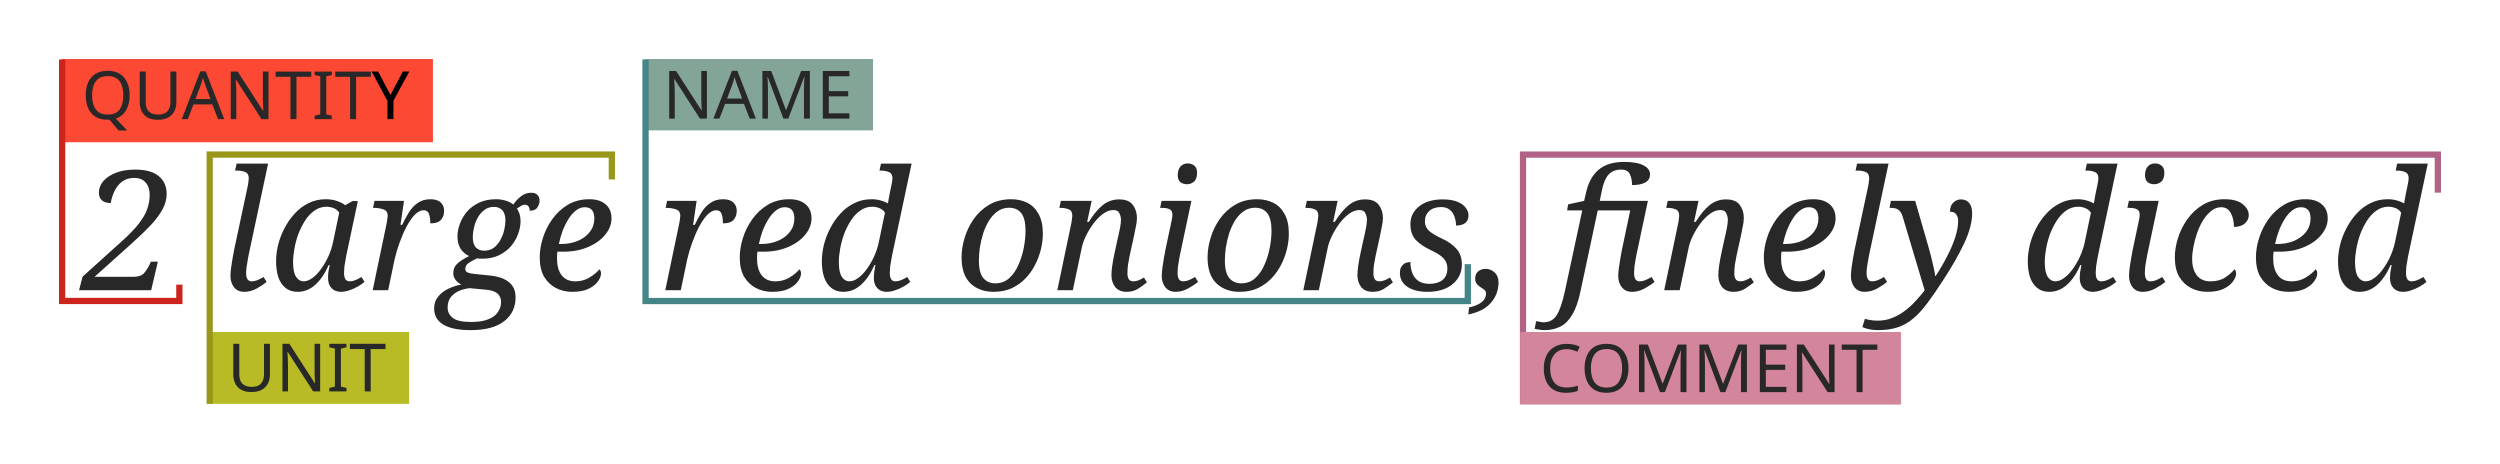
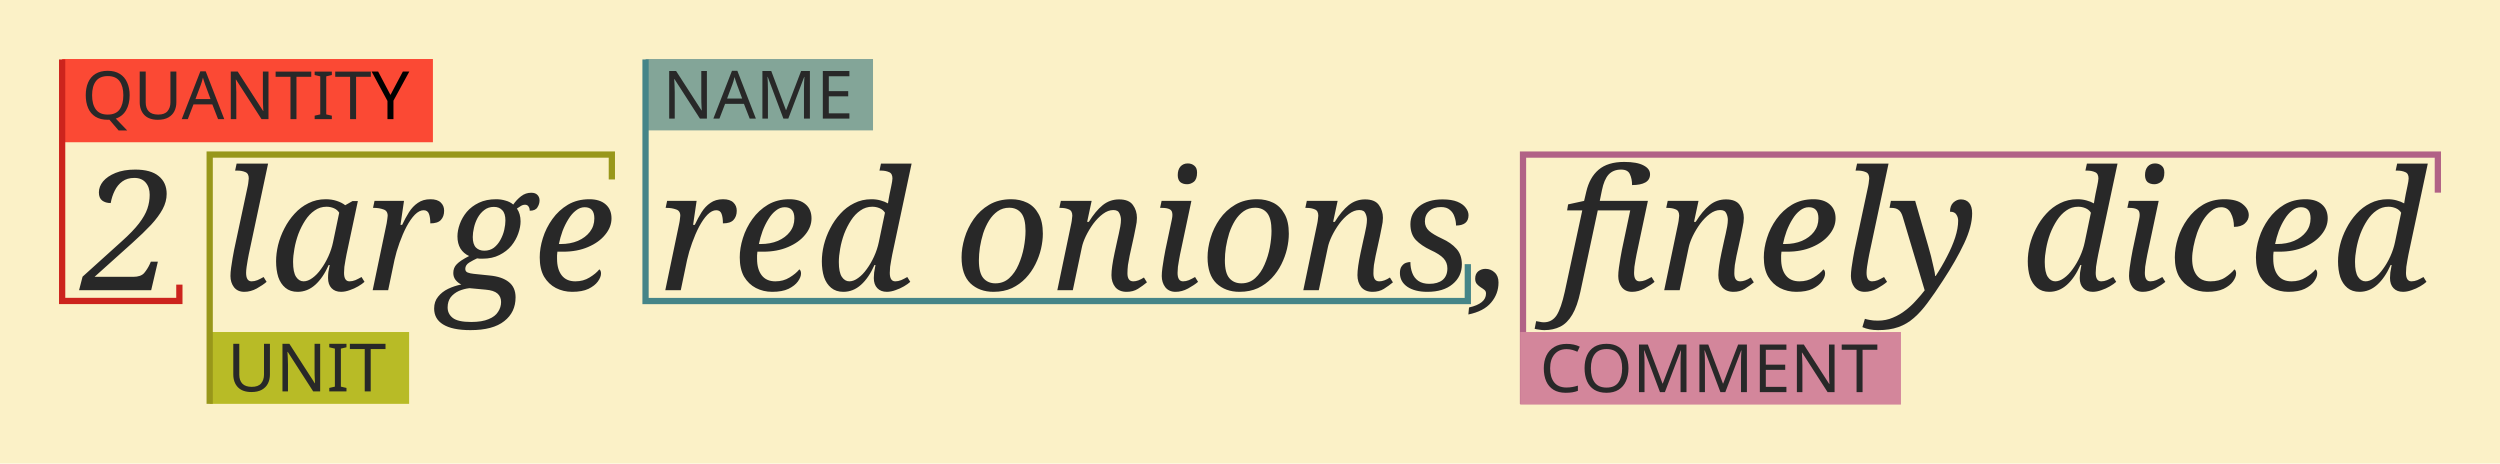
<svg xmlns="http://www.w3.org/2000/svg" width="800.595" height="148.459" viewBox="0 0 211.824 39.28">
+   <path fill="#fbf1c7" d="M-.001 0h211.825v39.28H-.001z" />
  <g aria-label="2 large red onions, finely diced" style="line-height:1.25;-inkscape-font-specification:'Noto Serif Italic'" font-style="italic" font-size="14.111" font-family="Noto Serif" letter-spacing="0" word-spacing="0" stroke-width=".529" fill="#282828">
-     <path d="M6.699 24.586l.296-1.143 3.316-2.992q.96-.86 1.468-1.524.508-.663.706-1.242.197-.578.197-1.185 0-.635-.339-1.03-.338-.395-.96-.395-.606 0-1.015.296-.41.296-.65.79-.24.48-.338 1.044-.437 0-.72-.211-.282-.212-.282-.692 0-.494.353-.931.367-.437 1.058-.72.692-.282 1.665-.282 1.327 0 1.99.55.677.55.677 1.51 0 .65-.338 1.284-.339.635-.988 1.341-.65.691-1.609 1.552l-3.175 2.85h3.274q.65 0 .931-.324.283-.339.466-.734l.099-.225h.593l-.565 2.413zM20.697 24.727q-.564 0-.875-.395-.296-.396-.296-.946 0-.296.056-.705.057-.41.127-.819.071-.423.127-.691l1.158-5.419q.042-.198.056-.381.028-.198.028-.254 0-.423-.296-.536-.282-.127-.692-.127h-.169l.127-.593h2.667l-1.637 7.69q-.028.156-.085.452-.056.297-.098.607-.043.31-.043.508 0 .72.466.72.24 0 .494-.1.254-.112.522-.267l.254.409q-.31.268-.833.564-.522.283-1.058.283zM25.213 24.727q-.621 0-1.03-.339-.41-.339-.607-.917-.184-.593-.184-1.327 0-.663.17-1.383.183-.733.536-1.41.353-.692.86-1.242.509-.565 1.172-.89.663-.338 1.467-.338.508 0 .932.141.437.141.72.367l.62-.353h.452l-.96 4.516-.084.451q-.057.297-.1.607-.027.31-.027.508 0 .72.465.72.24 0 .494-.1.254-.112.522-.267l.254.409q-.197.183-.536.381t-.72.325q-.38.14-.733.14-.508 0-.805-.31-.296-.31-.296-.86 0-.283.028-.509.043-.24.113-.592h-.085q-.48 1.086-1.143 1.679t-1.495.593zm.508-.89q.367 0 .748-.282.395-.282.733-.762.353-.48.621-1.072.268-.593.395-1.2l.522-2.497q-.155-.254-.451-.381-.296-.127-.621-.127-.564 0-1.016.324-.452.31-.79.833-.339.522-.579 1.143-.226.62-.338 1.256-.113.62-.113 1.129 0 .875.254 1.256.254.38.635.38zM32.762 18.913q.042-.198.057-.381.028-.198.028-.254 0-.423-.367-.536-.353-.127-.762-.127h-.113l.127-.593h2.498l-.297 2.032h.141q.269-.579.579-1.072.31-.494.748-.79.437-.311 1.072-.311.593 0 .875.282.282.268.282.692 0 .493-.282.79-.268.282-.889.282 0-.508-.113-.804-.113-.31-.451-.31-.367 0-.748.38-.367.381-.706 1.016-.324.621-.592 1.369-.268.734-.424 1.44l-.536 2.568h-1.312zM39.86 27.972q-1.538 0-2.314-.48-.762-.465-.762-1.354 0-.593.338-1.002.325-.41.847-.663.536-.254 1.115-.367-.268-.127-.48-.381-.197-.254-.197-.593 0-.451.296-.748.296-.31 1.044-.691-.466-.212-.734-.635-.254-.424-.254-1.03 0-.494.198-1.045.197-.55.593-1.03.409-.48 1.03-.776.62-.296 1.453-.296.423 0 .79.113.381.099.664.338.282-.409.663-.705.38-.296.86-.296.353 0 .523.183.183.183.183.466 0 .31-.183.592-.17.283-.65.283 0-.212-.098-.353-.099-.155-.297-.155-.197 0-.366.112-.17.1-.325.212.31.438.31 1.087 0 .48-.197 1.03-.184.536-.579 1.03-.395.48-1.016.79-.606.31-1.439.31h-.226l-.226-.028q-.31.141-.663.353-.338.212-.338.536 0 .226.197.31.212.085.522.114l1.355.14q1.044.1 1.609.551.578.452.578 1.298 0 1.27-.96 2.018-.959.762-2.864.762zm1.171-6.73q.48 0 .819-.255.338-.268.55-.663.226-.41.325-.847.098-.437.098-.79 0-.607-.268-.875-.254-.282-.705-.282-.48 0-.819.268-.338.254-.564.663-.212.395-.31.833-.1.437-.1.79 0 .607.269.89.268.267.705.267zm-1.115 6.039q.932 0 1.482-.24.565-.226.804-.621.254-.381.254-.833 0-.451-.31-.72-.31-.267-1.002-.324l-1.369-.127q-.48.057-.903.24-.423.198-.691.536-.254.353-.254.861 0 .536.423.875.438.353 1.566.353zM48.482 24.727q-.748 0-1.383-.325-.62-.324-1.002-.96-.367-.649-.367-1.636 0-.79.268-1.637.268-.861.805-1.609.536-.748 1.312-1.213.79-.466 1.82-.466.89 0 1.383.437.494.424.494 1.186 0 .733-.536 1.383-.522.649-1.454 1.044-.917.395-2.102.395h-.494l-.028.31v.283q0 .903.395 1.41.395.509 1.157.509.677 0 1.2-.325.536-.324.832-.691.141.098.141.352 0 .31-.268.678-.254.353-.79.62-.536.255-1.383.255zm-.988-4.05q.833 0 1.468-.268.649-.283 1.016-.762.38-.494.38-1.143 0-.946-.818-.946-.395 0-.748.282-.352.269-.635.734-.282.452-.494 1.002-.197.55-.31 1.1zM57.555 18.913q.043-.198.057-.381.028-.198.028-.254 0-.423-.367-.536-.353-.127-.762-.127h-.113l.127-.593h2.498l-.297 2.032h.142q.268-.579.578-1.072.31-.494.748-.79.437-.311 1.072-.311.593 0 .875.282.283.268.283.692 0 .493-.283.79-.268.282-.889.282 0-.508-.113-.804-.112-.31-.451-.31-.367 0-.748.38-.367.381-.706 1.016-.324.621-.592 1.369-.268.734-.424 1.44l-.536 2.568H56.37zM65.43 24.727q-.749 0-1.384-.325-.62-.324-1.002-.96-.366-.649-.366-1.636 0-.79.268-1.637.268-.861.804-1.609t1.312-1.213q.79-.466 1.82-.466.89 0 1.384.437.493.424.493 1.186 0 .733-.536 1.383-.522.649-1.453 1.044-.917.395-2.103.395h-.494l-.028.31v.283q0 .903.395 1.41.395.509 1.157.509.678 0 1.2-.325.536-.324.832-.691.141.098.141.352 0 .31-.268.678-.254.353-.79.62-.536.255-1.383.255zm-.989-4.05q.833 0 1.468-.268.65-.283 1.016-.762.381-.494.381-1.143 0-.946-.818-.946-.396 0-.748.282-.353.269-.635.734-.283.452-.494 1.002-.198.55-.31 1.1zM71.455 24.727q-.621 0-1.03-.339-.41-.339-.607-.917-.184-.593-.184-1.327 0-.663.17-1.383.183-.733.536-1.41.353-.692.86-1.242.509-.565 1.172-.89.663-.338 1.467-.338.41 0 .762.099.367.098.635.254.029-.184.071-.424.042-.254.07-.38l.142-.678q.042-.198.07-.367.028-.183.028-.268 0-.423-.296-.536-.282-.127-.691-.127h-.113l.127-.593h2.596l-1.637 7.69-.084.452q-.057.297-.1.607-.027.31-.027.508 0 .72.465.72.24 0 .494-.1.254-.112.522-.267l.254.409q-.197.183-.536.381t-.72.325q-.38.14-.733.14-.508 0-.805-.31-.296-.31-.296-.86 0-.184.028-.466.042-.282.113-.635h-.085q-.48 1.086-1.143 1.679t-1.495.593zm.508-.89q.367 0 .748-.282.395-.282.733-.762.353-.48.621-1.072.268-.593.395-1.2l.522-2.497q-.155-.254-.451-.381-.296-.127-.621-.127-.564 0-1.016.324-.452.31-.79.833-.339.522-.579 1.143-.226.62-.338 1.256-.113.62-.113 1.129 0 .875.254 1.256.254.38.635.38zM84.183 24.727q-1.2 0-1.962-.72-.748-.734-.748-2.201 0-.79.254-1.637.254-.861.777-1.609.522-.748 1.312-1.213.79-.466 1.863-.466.747 0 1.354.296.607.297.96.946.367.635.367 1.679 0 .607-.156 1.284-.155.663-.48 1.312-.324.65-.818 1.172-.494.522-1.171.846-.677.31-1.552.31zm.155-.72q.691 0 1.171-.437.494-.452.79-1.143.31-.706.452-1.468.141-.762.141-1.397 0-1.058-.367-1.51-.367-.451-1.016-.451-.55 0-.973.296-.424.296-.734.79-.297.48-.494 1.073-.184.592-.282 1.199-.085.593-.085 1.1 0 1.073.381 1.51.381.438 1.016.438zM95.458 24.727q-.621 0-.96-.395-.325-.41-.325-1.016 0-.65.269-1.905l.24-1.101q.042-.198.112-.494t.127-.62q.057-.325.057-.565 0-.283-.127-.55-.113-.283-.522-.283-.438 0-.875.325-.438.324-.819.832-.367.508-.635 1.059-.254.536-.338.96l-.762 3.612h-1.313l1.186-5.673q.042-.198.056-.381.028-.198.028-.254 0-.423-.296-.536-.282-.127-.692-.127h-.112l.127-.593h2.61l-.38 1.778h.14q.579-.931 1.171-1.411.607-.494 1.397-.494.833 0 1.172.48.338.465.338 1.086 0 .353-.098.776-.085.41-.156.777l-.367 1.665q-.084.395-.14.776-.043.38-.043.705 0 .678.494.678.41 0 .903-.325l.254.41q-.339.282-.762.55-.41.254-.96.254zM100.58 15.61q-.353 0-.579-.183-.211-.197-.211-.592 0-.452.225-.72.24-.268.621-.268.339 0 .565.198.226.183.226.578 0 .55-.269.776-.268.212-.578.212zm-.974 9.117q-.564 0-.875-.395-.296-.396-.296-.946 0-.296.056-.705.057-.41.127-.819.071-.423.127-.691l.55-2.597q.043-.211.043-.367 0-.38-.24-.48-.226-.112-.62-.112h-.184l.127-.593h2.526l-.96 4.53q-.028.155-.085.451-.056.297-.098.607-.029.31-.029.508 0 .72.466.72.24 0 .494-.1.254-.112.522-.267l.254.409q-.31.268-.847.564-.522.283-1.058.283zM105.025 24.727q-1.2 0-1.962-.72-.747-.734-.747-2.201 0-.79.254-1.637.254-.861.776-1.609t1.312-1.213q.79-.466 1.863-.466.748 0 1.354.296.607.297.96.946.367.635.367 1.679 0 .607-.155 1.284-.156.663-.48 1.312-.325.65-.819 1.172-.494.522-1.17.846-.678.31-1.553.31zm.155-.72q.692 0 1.171-.437.494-.452.79-1.143.311-.706.452-1.468.141-.762.141-1.397 0-1.058-.367-1.51-.367-.451-1.016-.451-.55 0-.973.296-.424.296-.734.79-.296.48-.494 1.073-.183.592-.282 1.199-.085.593-.085 1.1 0 1.073.381 1.51.381.438 1.016.438zM116.3 24.727q-.621 0-.96-.395-.324-.41-.324-1.016 0-.65.268-1.905l.24-1.101q.042-.198.112-.494t.127-.62q.057-.325.057-.565 0-.283-.127-.55-.113-.283-.522-.283-.438 0-.875.325-.438.324-.819.832-.367.508-.635 1.059-.254.536-.338.96l-.762 3.612h-1.313l1.186-5.673q.042-.198.056-.381.028-.198.028-.254 0-.423-.296-.536-.282-.127-.691-.127h-.113l.127-.593h2.61l-.38 1.778h.14q.579-.931 1.172-1.411.606-.494 1.397-.494.832 0 1.17.48.34.465.34 1.086 0 .353-.1.776-.084.41-.155.777l-.366 1.665q-.085.395-.142.776-.042.38-.042.705 0 .678.494.678.41 0 .903-.325l.254.41q-.338.282-.762.55-.409.254-.96.254zM120.942 24.727q-1.058 0-1.693-.424-.635-.437-.635-1.17 0-.382.155-.58.155-.211.353-.282.211-.07.38-.07 0 .494.156.917.155.423.508.677.367.254.945.254.706 0 1.115-.324.41-.339.41-.988 0-.494-.325-.847-.325-.352-1.1-.705-.777-.367-1.243-.847-.465-.494-.465-1.34 0-.918.734-1.51.747-.593 1.99-.593.775 0 1.255.198.48.197.706.508.24.31.24.635 0 .437-.283.663-.282.211-.776.211 0-.38-.127-.733-.113-.367-.395-.593-.268-.24-.748-.24-.635 0-1.002.339-.367.338-.367.875 0 .48.353.804.353.31 1.087.65.776.352 1.227.86.466.508.466 1.326 0 1.03-.79 1.68-.776.649-2.13.649zM124.47 26.053q1.44-.324 1.44-1.185 0-.198-.142-.31-.141-.114-.324-.226-.17-.113-.31-.269-.142-.169-.142-.451 0-.41.254-.621.268-.212.62-.212.452 0 .777.31.325.297.325.847 0 .96-.621 1.694-.621.748-1.934 1.016zM130.848 27.972q-.212 0-.437-.042-.24-.028-.381-.07l.127-.65q.113.028.31.057.184.042.339.042.691 0 1.086-.593.381-.592.692-2.003l1.481-6.887h-1.284l.085-.508 1.355-.296.183-.776q.282-1.214 1.044-1.863.776-.663 2.173-.663 1.087 0 1.637.296.55.283.55.748 0 .466-.394.692-.396.225-1.13.225 0-.536-.183-.917-.17-.395-.748-.395-.663 0-1.058.423-.381.424-.564 1.327l-.184.903h4.078l-.96 4.53-.084.451q-.056.297-.099.607-.028.31-.028.508 0 .72.466.72.24 0 .494-.1.254-.112.522-.267l.254.409q-.31.268-.847.564-.522.283-1.058.283-.565 0-.875-.395-.297-.396-.297-.946 0-.296.057-.705.056-.41.127-.819.07-.423.127-.691l.705-3.345h-2.751l-1.468 6.872q-.268 1.256-.691 1.962-.424.72-1.016 1.016-.593.296-1.355.296zM146.878 24.727q-.62 0-.96-.395-.324-.41-.324-1.016 0-.65.268-1.905l.24-1.101q.042-.198.113-.494.07-.296.127-.62.057-.325.057-.565 0-.283-.127-.55-.113-.283-.523-.283-.437 0-.874.325-.438.324-.819.832-.367.508-.635 1.059-.254.536-.339.96l-.762 3.612h-1.312l1.185-5.673q.043-.198.057-.381.028-.198.028-.254 0-.423-.296-.536-.282-.127-.692-.127h-.113l.127-.593h2.61l-.38 1.778h.141q.579-.931 1.171-1.411.607-.494 1.397-.494.833 0 1.172.48.338.465.338 1.086 0 .353-.099.776-.084.41-.155.777l-.367 1.665q-.084.395-.14.776-.043.38-.043.705 0 .678.494.678.409 0 .903-.325l.254.41q-.339.282-.762.55-.41.254-.96.254zM152.198 24.727q-.748 0-1.383-.325-.62-.324-1.002-.96-.366-.649-.366-1.636 0-.79.268-1.637.268-.861.804-1.609t1.312-1.213q.79-.466 1.82-.466.89 0 1.383.437.494.424.494 1.186 0 .733-.536 1.383-.522.649-1.453 1.044-.918.395-2.103.395h-.494l-.028.31v.283q0 .903.395 1.41.395.509 1.157.509.678 0 1.2-.325.536-.324.832-.691.141.098.141.352 0 .31-.268.678-.254.353-.79.62-.536.255-1.383.255zm-.988-4.05q.833 0 1.468-.268.65-.283 1.016-.762.38-.494.38-1.143 0-.946-.818-.946-.395 0-.747.282-.353.269-.635.734-.283.452-.494 1.002-.198.55-.31 1.1zM157.998 24.727q-.565 0-.875-.395-.296-.396-.296-.946 0-.296.056-.705.056-.41.127-.819.07-.423.127-.691l1.157-5.419q.042-.198.056-.381.029-.198.029-.254 0-.423-.297-.536-.282-.127-.691-.127h-.17l.128-.593h2.667l-1.637 7.69-.085.452q-.056.297-.099.607-.042.31-.042.508 0 .72.466.72.24 0 .493-.1.254-.112.523-.267l.254.409q-.31.268-.833.564-.522.283-1.058.283z" />
-     <path d="M159.127 27.972q-.748 0-1.327-.254l.212-.705q.17.056.423.098.24.057.678.057.691 0 1.27-.254.592-.24 1.086-.635.494-.381.89-.833.408-.437.719-.846l-1.863-6.237q-.127-.424-.353-.579-.211-.17-.62-.17h-.142l.113-.592h2.06l1.101 3.81q.113.367.24.875t.226.974q.113.465.127.705h.042q.536-.818.96-1.65.437-.833.691-1.61.254-.79.254-1.425 0-.296-.155-.522-.141-.24-.536-.24 0-.508.282-.776.296-.268.635-.268.451 0 .705.296.254.297.254.89 0 1.1-.677 2.54-.677 1.439-1.806 3.16-.692 1.073-1.284 1.863-.579.79-1.171 1.298-.593.522-1.327.776-.72.254-1.707.254zM173.633 24.727q-.621 0-1.03-.339-.41-.339-.607-.917-.183-.593-.183-1.327 0-.663.169-1.383.183-.733.536-1.41.353-.692.86-1.242.509-.565 1.172-.89.663-.338 1.468-.338.409 0 .762.099.367.098.635.254.028-.184.07-.424.043-.254.07-.38l.142-.678q.042-.198.07-.367.029-.183.029-.268 0-.423-.297-.536-.282-.127-.691-.127h-.113l.127-.593h2.596l-1.636 7.69-.085.452q-.057.297-.099.607-.028.31-.028.508 0 .72.466.72.24 0 .493-.1.254-.112.523-.267l.254.409q-.198.183-.537.381-.338.198-.72.325-.38.14-.733.14-.508 0-.804-.31-.297-.31-.297-.86 0-.184.028-.466.043-.282.113-.635h-.084q-.48 1.086-1.143 1.679-.664.593-1.496.593zm.508-.89q.367 0 .748-.282.395-.282.734-.762.352-.48.62-1.072.269-.593.396-1.2l.522-2.497q-.156-.254-.452-.381-.296-.127-.62-.127-.565 0-1.017.324-.451.31-.79.833-.339.522-.579 1.143-.225.62-.338 1.256-.113.62-.113 1.129 0 .875.254 1.256.254.38.635.38zM182.537 15.61q-.353 0-.579-.183-.211-.197-.211-.592 0-.452.225-.72.24-.268.621-.268.34 0 .565.198.226.183.226.578 0 .55-.269.776-.268.212-.578.212zm-.974 9.117q-.564 0-.875-.395-.296-.396-.296-.946 0-.296.056-.705.057-.41.127-.819.071-.423.127-.691l.55-2.597q.043-.211.043-.367 0-.38-.24-.48-.226-.112-.62-.112h-.184l.127-.593h2.526l-.96 4.53-.084.451q-.057.297-.1.607-.027.31-.027.508 0 .72.465.72.24 0 .494-.1.254-.112.522-.267l.254.409q-.31.268-.846.564-.523.283-1.059.283zM187.024 24.727q-.748 0-1.383-.325-.62-.324-1.002-.96-.366-.649-.366-1.636 0-.79.268-1.637.268-.861.804-1.609t1.312-1.213q.79-.466 1.82-.466 1.059 0 1.553.423.508.41.508.932 0 .395-.325.691-.324.296-.931.296 0-.677-.268-1.17-.254-.495-.819-.495-.451 0-.832.31-.381.297-.692.79-.296.48-.508 1.073-.197.579-.31 1.157-.113.579-.113 1.03 0 .904.395 1.412.395.508 1.157.508.748 0 1.242-.325.494-.324.79-.691.141.098.141.352 0 .31-.268.678-.254.353-.79.62-.536.255-1.383.255zM193.896 24.727q-.748 0-1.383-.325-.62-.324-1.001-.96-.367-.649-.367-1.636 0-.79.268-1.637.268-.861.804-1.609t1.312-1.213q.79-.466 1.82-.466.89 0 1.384.437.494.424.494 1.186 0 .733-.537 1.383-.522.649-1.453 1.044-.917.395-2.103.395h-.494l-.028.31v.283q0 .903.395 1.41.395.509 1.157.509.678 0 1.2-.325.536-.324.832-.691.142.098.142.352 0 .31-.269.678-.254.353-.79.62-.536.255-1.383.255zm-.987-4.05q.832 0 1.467-.268.65-.283 1.016-.762.381-.494.381-1.143 0-.946-.818-.946-.395 0-.748.282-.353.269-.635.734-.282.452-.494 1.002-.198.55-.31 1.1zM199.922 24.727q-.621 0-1.03-.339-.41-.339-.607-.917-.184-.593-.184-1.327 0-.663.17-1.383.183-.733.536-1.41.353-.692.86-1.242.509-.565 1.172-.89.663-.338 1.468-.338.409 0 .762.099.366.098.635.254.028-.184.07-.424.042-.254.07-.38l.142-.678q.042-.198.07-.367.029-.183.029-.268 0-.423-.297-.536-.282-.127-.691-.127h-.113l.127-.593h2.596l-1.637 7.69-.084.452q-.057.297-.1.607-.027.31-.027.508 0 .72.465.72.24 0 .494-.1.254-.112.522-.267l.254.409q-.197.183-.536.381-.338.198-.72.325-.38.14-.733.14-.508 0-.805-.31-.296-.31-.296-.86 0-.184.028-.466.043-.282.113-.635h-.085q-.48 1.086-1.143 1.679t-1.495.593zm.508-.89q.367 0 .748-.282.395-.282.733-.762.353-.48.621-1.072.268-.593.395-1.2l.523-2.497q-.156-.254-.452-.381-.296-.127-.62-.127-.565 0-1.017.324-.451.31-.79.833-.339.522-.579 1.143-.225.62-.338 1.256-.113.62-.113 1.129 0 .875.254 1.256.254.38.635.38z" />
+     <path d="M6.699 24.586l.296-1.143 3.316-2.992q.96-.86 1.468-1.524.508-.663.706-1.242.197-.578.197-1.185 0-.635-.339-1.03-.338-.395-.96-.395-.606 0-1.015.296-.41.296-.65.79-.24.48-.338 1.044-.437 0-.72-.211-.282-.212-.282-.692 0-.494.353-.931.367-.437 1.058-.72.692-.282 1.665-.282 1.327 0 1.99.55.677.55.677 1.51 0 .65-.338 1.284-.339.635-.988 1.341-.65.691-1.609 1.552l-3.175 2.85h3.274q.65 0 .931-.324.283-.339.466-.734l.099-.225h.593l-.565 2.413zm13.998.141q-.564 0-.875-.395-.296-.396-.296-.946 0-.296.056-.705.057-.41.127-.819.071-.423.127-.691l1.158-5.419q.042-.198.056-.381.028-.198.028-.254 0-.423-.296-.536-.282-.127-.692-.127h-.169l.127-.593h2.667l-1.637 7.69q-.028.156-.085.452-.056.297-.098.607-.043.31-.043.508 0 .72.466.72.24 0 .494-.1.254-.112.522-.267l.254.409q-.31.268-.833.564-.522.283-1.058.283zm4.516 0q-.621 0-1.03-.339-.41-.339-.607-.917-.184-.593-.184-1.327 0-.663.17-1.383.183-.733.536-1.41.353-.692.86-1.242.509-.565 1.172-.89.663-.338 1.467-.338.508 0 .932.141.437.141.72.367l.62-.353h.452l-.96 4.516-.084.451q-.057.297-.1.607-.027.31-.027.508 0 .72.465.72.24 0 .494-.1.254-.112.522-.267l.254.409q-.197.183-.536.381t-.72.325q-.38.14-.733.14-.508 0-.805-.31-.296-.31-.296-.86 0-.283.028-.509.043-.24.113-.592h-.085q-.48 1.086-1.143 1.679t-1.495.593zm.508-.89q.367 0 .748-.282.395-.282.733-.762.353-.48.621-1.072.268-.593.395-1.2l.522-2.497q-.155-.254-.451-.381-.296-.127-.621-.127-.564 0-1.016.324-.452.31-.79.833-.339.522-.579 1.143-.226.62-.338 1.256-.113.62-.113 1.129 0 .875.254 1.256.254.38.635.38zm7.041-4.924q.042-.198.057-.381.028-.198.028-.254 0-.423-.367-.536-.353-.127-.762-.127h-.113l.127-.593h2.498l-.297 2.032h.141q.269-.579.579-1.072.31-.494.748-.79.437-.311 1.072-.311.593 0 .875.282.282.268.282.692 0 .493-.282.79-.268.282-.889.282 0-.508-.113-.804-.113-.31-.451-.31-.367 0-.748.38-.367.381-.706 1.016-.324.621-.592 1.369-.268.734-.424 1.44l-.536 2.568h-1.312zm7.098 9.059q-1.538 0-2.314-.48-.762-.465-.762-1.354 0-.593.338-1.002.325-.41.847-.663.536-.254 1.115-.367-.268-.127-.48-.381-.197-.254-.197-.593 0-.451.296-.748.296-.31 1.044-.691-.466-.212-.734-.635-.254-.424-.254-1.03 0-.494.198-1.045.197-.55.593-1.03.409-.48 1.03-.776.62-.296 1.453-.296.423 0 .79.113.381.099.664.338.282-.409.663-.705.38-.296.86-.296.353 0 .523.183.183.183.183.466 0 .31-.183.592-.17.283-.65.283 0-.212-.098-.353-.099-.155-.297-.155-.197 0-.366.112-.17.1-.325.212.31.438.31 1.087 0 .48-.197 1.03-.184.536-.579 1.03-.395.48-1.016.79-.606.31-1.439.31h-.226l-.226-.028q-.31.141-.663.353-.338.212-.338.536 0 .226.197.31.212.085.522.114l1.355.14q1.044.1 1.609.551.578.452.578 1.298 0 1.27-.96 2.018-.959.762-2.864.762zm1.171-6.73q.48 0 .819-.255.338-.268.55-.663.226-.41.325-.847.098-.437.098-.79 0-.607-.268-.875-.254-.282-.705-.282-.48 0-.819.268-.338.254-.564.663-.212.395-.31.833-.1.437-.1.79 0 .607.269.89.268.267.705.267zm-1.115 6.039q.932 0 1.482-.24.565-.226.804-.621.254-.381.254-.833 0-.451-.31-.72-.31-.267-1.002-.324l-1.369-.127q-.48.057-.903.24-.423.198-.691.536-.254.353-.254.861 0 .536.423.875.438.353 1.566.353zm8.566-2.554q-.748 0-1.383-.325-.62-.324-1.002-.96-.367-.649-.367-1.636 0-.79.268-1.637.268-.861.805-1.609.536-.748 1.312-1.213.79-.466 1.82-.466.89 0 1.383.437.494.424.494 1.186 0 .733-.536 1.383-.522.649-1.454 1.044-.917.395-2.102.395h-.494l-.028.31v.283q0 .903.395 1.41.395.509 1.157.509.677 0 1.2-.325.536-.324.832-.691.141.098.141.352 0 .31-.268.678-.254.353-.79.62-.536.255-1.383.255zm-.988-4.05q.833 0 1.468-.268.649-.283 1.016-.762.38-.494.38-1.143 0-.946-.818-.946-.395 0-.748.282-.352.269-.635.734-.282.452-.494 1.002-.197.55-.31 1.1zm10.061-1.764q.043-.198.057-.381.028-.198.028-.254 0-.423-.367-.536-.353-.127-.762-.127h-.113l.127-.593h2.498l-.297 2.032h.142q.268-.579.578-1.072.31-.494.748-.79.437-.311 1.072-.311.593 0 .875.282.283.268.283.692 0 .493-.283.79-.268.282-.889.282 0-.508-.113-.804-.112-.31-.451-.31-.367 0-.748.38-.367.381-.706 1.016-.324.621-.592 1.369-.268.734-.424 1.44l-.536 2.568H56.37zm7.875 5.814q-.749 0-1.384-.325-.62-.324-1.002-.96-.366-.649-.366-1.636 0-.79.268-1.637.268-.861.804-1.609t1.312-1.213q.79-.466 1.82-.466.89 0 1.384.437.493.424.493 1.186 0 .733-.536 1.383-.522.649-1.453 1.044-.917.395-2.103.395h-.494l-.028.31v.283q0 .903.395 1.41.395.509 1.157.509.678 0 1.2-.325.536-.324.832-.691.141.098.141.352 0 .31-.268.678-.254.353-.79.62-.536.255-1.383.255zm-.989-4.05q.833 0 1.468-.268.65-.283 1.016-.762.381-.494.381-1.143 0-.946-.818-.946-.396 0-.748.282-.353.269-.635.734-.283.452-.494 1.002-.198.55-.31 1.1zm7.014 4.05q-.621 0-1.03-.339-.41-.339-.607-.917-.184-.593-.184-1.327 0-.663.17-1.383.183-.733.536-1.41.353-.692.86-1.242.509-.565 1.172-.89.663-.338 1.467-.338.41 0 .762.099.367.098.635.254.029-.184.071-.424.042-.254.07-.38l.142-.678q.042-.198.07-.367.028-.183.028-.268 0-.423-.296-.536-.282-.127-.691-.127h-.113l.127-.593h2.596l-1.637 7.69-.084.452q-.057.297-.1.607-.027.31-.027.508 0 .72.465.72.24 0 .494-.1.254-.112.522-.267l.254.409q-.197.183-.536.381t-.72.325q-.38.14-.733.14-.508 0-.805-.31-.296-.31-.296-.86 0-.184.028-.466.042-.282.113-.635h-.085q-.48 1.086-1.143 1.679t-1.495.593zm.508-.89q.367 0 .748-.282.395-.282.733-.762.353-.48.621-1.072.268-.593.395-1.2l.522-2.497q-.155-.254-.451-.381-.296-.127-.621-.127-.564 0-1.016.324-.452.31-.79.833-.339.522-.579 1.143-.226.62-.338 1.256-.113.62-.113 1.129 0 .875.254 1.256.254.38.635.38zm12.22.89q-1.2 0-1.962-.72-.748-.734-.748-2.201 0-.79.254-1.637.254-.861.777-1.609.522-.748 1.312-1.213.79-.466 1.863-.466.747 0 1.354.296.607.297.96.946.367.635.367 1.679 0 .607-.156 1.284-.155.663-.48 1.312-.324.65-.818 1.172-.494.522-1.171.846-.677.31-1.552.31zm.155-.72q.691 0 1.171-.437.494-.452.79-1.143.31-.706.452-1.468.141-.762.141-1.397 0-1.058-.367-1.51-.367-.451-1.016-.451-.55 0-.973.296-.424.296-.734.79-.297.48-.494 1.073-.184.592-.282 1.199-.085.593-.085 1.1 0 1.073.381 1.51.381.438 1.016.438zm11.12.72q-.621 0-.96-.395-.325-.41-.325-1.016 0-.65.269-1.905l.24-1.101q.042-.198.112-.494t.127-.62q.057-.325.057-.565 0-.283-.127-.55-.113-.283-.522-.283-.438 0-.875.325-.438.324-.819.832-.367.508-.635 1.059-.254.536-.338.96l-.762 3.612h-1.313l1.186-5.673q.042-.198.056-.381.028-.198.028-.254 0-.423-.296-.536-.282-.127-.692-.127h-.112l.127-.593h2.61l-.38 1.778h.14q.579-.931 1.171-1.411.607-.494 1.397-.494.833 0 1.172.48.338.465.338 1.086 0 .353-.098.776-.085.41-.156.777l-.367 1.665q-.084.395-.14.776-.043.38-.043.705 0 .678.494.678.41 0 .903-.325l.254.41q-.339.282-.762.55-.41.254-.96.254zm5.122-9.117q-.353 0-.579-.183-.211-.197-.211-.592 0-.452.225-.72.24-.268.621-.268.339 0 .565.198.226.183.226.578 0 .55-.269.776-.268.212-.578.212zm-.974 9.117q-.564 0-.875-.395-.296-.396-.296-.946 0-.296.056-.705.057-.41.127-.819.071-.423.127-.691l.55-2.597q.043-.211.043-.367 0-.38-.24-.48-.226-.112-.62-.112h-.184l.127-.593h2.526l-.96 4.53q-.028.155-.085.451-.056.297-.098.607-.029.31-.029.508 0 .72.466.72.24 0 .494-.1.254-.112.522-.267l.254.409q-.31.268-.847.564-.522.283-1.058.283zm5.419 0q-1.2 0-1.962-.72-.747-.734-.747-2.201 0-.79.254-1.637.254-.861.776-1.609t1.312-1.213q.79-.466 1.863-.466.748 0 1.354.296.607.297.96.946.367.635.367 1.679 0 .607-.155 1.284-.156.663-.48 1.312-.325.65-.819 1.172-.494.522-1.17.846-.678.31-1.553.31zm.155-.72q.692 0 1.171-.437.494-.452.79-1.143.311-.706.452-1.468.141-.762.141-1.397 0-1.058-.367-1.51-.367-.451-1.016-.451-.55 0-.973.296-.424.296-.734.79-.296.48-.494 1.073-.183.592-.282 1.199-.085.593-.085 1.1 0 1.073.381 1.51.381.438 1.016.438zm11.12.72q-.621 0-.96-.395-.324-.41-.324-1.016 0-.65.268-1.905l.24-1.101q.042-.198.112-.494t.127-.62q.057-.325.057-.565 0-.283-.127-.55-.113-.283-.522-.283-.438 0-.875.325-.438.324-.819.832-.367.508-.635 1.059-.254.536-.338.96l-.762 3.612h-1.313l1.186-5.673q.042-.198.056-.381.028-.198.028-.254 0-.423-.296-.536-.282-.127-.691-.127h-.113l.127-.593h2.61l-.38 1.778h.14q.579-.931 1.172-1.411.606-.494 1.397-.494.832 0 1.17.48.34.465.34 1.086 0 .353-.1.776-.084.41-.155.777l-.366 1.665q-.085.395-.142.776-.042.38-.042.705 0 .678.494.678.41 0 .903-.325l.254.41q-.338.282-.762.55-.409.254-.96.254zm4.642 0q-1.058 0-1.693-.424-.635-.437-.635-1.17 0-.382.155-.58.155-.211.353-.282.211-.07.38-.07 0 .494.156.917.155.423.508.677.367.254.945.254.706 0 1.115-.324.41-.339.41-.988 0-.494-.325-.847-.325-.352-1.1-.705-.777-.367-1.243-.847-.465-.494-.465-1.34 0-.918.734-1.51.747-.593 1.99-.593.775 0 1.255.198.48.197.706.508.24.31.24.635 0 .437-.283.663-.282.211-.776.211 0-.38-.127-.733-.113-.367-.395-.593-.268-.24-.748-.24-.635 0-1.002.339-.367.338-.367.875 0 .48.353.804.353.31 1.087.65.776.352 1.227.86.466.508.466 1.326 0 1.03-.79 1.68-.776.649-2.13.649zm3.528 1.326q1.44-.324 1.44-1.185 0-.198-.142-.31-.141-.114-.324-.226-.17-.113-.31-.269-.142-.169-.142-.451 0-.41.254-.621.268-.212.62-.212.452 0 .777.31.325.297.325.847 0 .96-.621 1.694-.621.748-1.934 1.016zm6.378 1.919q-.212 0-.437-.042-.24-.028-.381-.07l.127-.65q.113.028.31.057.184.042.339.042.691 0 1.086-.593.381-.592.692-2.003l1.481-6.887h-1.284l.085-.508 1.355-.296.183-.776q.282-1.214 1.044-1.863.776-.663 2.173-.663 1.087 0 1.637.296.55.283.55.748 0 .466-.394.692-.396.225-1.13.225 0-.536-.183-.917-.17-.395-.748-.395-.663 0-1.058.423-.381.424-.564 1.327l-.184.903h4.078l-.96 4.53-.084.451q-.056.297-.099.607-.028.31-.028.508 0 .72.466.72.24 0 .494-.1.254-.112.522-.267l.254.409q-.31.268-.847.564-.522.283-1.058.283-.565 0-.875-.395-.297-.396-.297-.946 0-.296.057-.705.056-.41.127-.819.07-.423.127-.691l.705-3.345h-2.751l-1.468 6.872q-.268 1.256-.691 1.962-.424.72-1.016 1.016-.593.296-1.355.296zm16.03-3.245q-.62 0-.96-.395-.324-.41-.324-1.016 0-.65.268-1.905l.24-1.101q.042-.198.113-.494.07-.296.127-.62.057-.325.057-.565 0-.283-.127-.55-.113-.283-.523-.283-.437 0-.874.325-.438.324-.819.832-.367.508-.635 1.059-.254.536-.339.96l-.762 3.612h-1.312l1.185-5.673q.043-.198.057-.381.028-.198.028-.254 0-.423-.296-.536-.282-.127-.692-.127h-.113l.127-.593h2.61l-.38 1.778h.141q.579-.931 1.171-1.411.607-.494 1.397-.494.833 0 1.172.48.338.465.338 1.086 0 .353-.099.776-.084.41-.155.777l-.367 1.665q-.084.395-.14.776-.043.38-.043.705 0 .678.494.678.409 0 .903-.325l.254.41q-.339.282-.762.55-.41.254-.96.254zm5.32 0q-.748 0-1.383-.325-.62-.324-1.002-.96-.366-.649-.366-1.636 0-.79.268-1.637.268-.861.804-1.609t1.312-1.213q.79-.466 1.82-.466.89 0 1.383.437.494.424.494 1.186 0 .733-.536 1.383-.522.649-1.453 1.044-.918.395-2.103.395h-.494l-.028.31v.283q0 .903.395 1.41.395.509 1.157.509.678 0 1.2-.325.536-.324.832-.691.141.098.141.352 0 .31-.268.678-.254.353-.79.62-.536.255-1.383.255zm-.988-4.05q.833 0 1.468-.268.65-.283 1.016-.762.38-.494.38-1.143 0-.946-.818-.946-.395 0-.747.282-.353.269-.635.734-.283.452-.494 1.002-.198.55-.31 1.1zm6.788 4.05q-.565 0-.875-.395-.296-.396-.296-.946 0-.296.056-.705.056-.41.127-.819.07-.423.127-.691l1.157-5.419q.042-.198.056-.381.029-.198.029-.254 0-.423-.297-.536-.282-.127-.691-.127h-.17l.128-.593h2.667l-1.637 7.69-.085.452q-.056.297-.099.607-.042.31-.042.508 0 .72.466.72.24 0 .493-.1.254-.112.523-.267l.254.409q-.31.268-.833.564-.522.283-1.058.283z" />
+     <path d="M159.127 27.972q-.748 0-1.327-.254l.212-.705q.17.056.423.098.24.057.678.057.691 0 1.27-.254.592-.24 1.086-.635.494-.381.89-.833.408-.437.719-.846l-1.863-6.237q-.127-.424-.353-.579-.211-.17-.62-.17h-.142l.113-.592h2.06l1.101 3.81q.113.367.24.875t.226.974q.113.465.127.705h.042q.536-.818.96-1.65.437-.833.691-1.61.254-.79.254-1.425 0-.296-.155-.522-.141-.24-.536-.24 0-.508.282-.776.296-.268.635-.268.451 0 .705.296.254.297.254.89 0 1.1-.677 2.54-.677 1.439-1.806 3.16-.692 1.073-1.284 1.863-.579.79-1.171 1.298-.593.522-1.327.776-.72.254-1.707.254zm14.506-3.245q-.621 0-1.03-.339-.41-.339-.607-.917-.183-.593-.183-1.327 0-.663.169-1.383.183-.733.536-1.41.353-.692.86-1.242.509-.565 1.172-.89.663-.338 1.468-.338.409 0 .762.099.367.098.635.254.028-.184.07-.424.043-.254.07-.38l.142-.678q.042-.198.07-.367.029-.183.029-.268 0-.423-.297-.536-.282-.127-.691-.127h-.113l.127-.593h2.596l-1.636 7.69-.085.452q-.057.297-.099.607-.028.31-.028.508 0 .72.466.72.24 0 .493-.1.254-.112.523-.267l.254.409q-.198.183-.537.381-.338.198-.72.325-.38.14-.733.14-.508 0-.804-.31-.297-.31-.297-.86 0-.184.028-.466.043-.282.113-.635h-.084q-.48 1.086-1.143 1.679-.664.593-1.496.593zm.508-.89q.367 0 .748-.282.395-.282.734-.762.352-.48.62-1.072.269-.593.396-1.2l.522-2.497q-.156-.254-.452-.381-.296-.127-.62-.127-.565 0-1.017.324-.451.31-.79.833-.339.522-.579 1.143-.225.62-.338 1.256-.113.62-.113 1.129 0 .875.254 1.256.254.38.635.38zm8.396-8.227q-.353 0-.579-.183-.211-.197-.211-.592 0-.452.225-.72.24-.268.621-.268.34 0 .565.198.226.183.226.578 0 .55-.269.776-.268.212-.578.212zm-.974 9.117q-.564 0-.875-.395-.296-.396-.296-.946 0-.296.056-.705.057-.41.127-.819.071-.423.127-.691l.55-2.597q.043-.211.043-.367 0-.38-.24-.48-.226-.112-.62-.112h-.184l.127-.593h2.526l-.96 4.53-.084.451q-.057.297-.1.607-.027.31-.027.508 0 .72.465.72.24 0 .494-.1.254-.112.522-.267l.254.409q-.31.268-.846.564-.523.283-1.059.283zm5.461 0q-.748 0-1.383-.325-.62-.324-1.002-.96-.366-.649-.366-1.636 0-.79.268-1.637.268-.861.804-1.609t1.312-1.213q.79-.466 1.82-.466 1.059 0 1.553.423.508.41.508.932 0 .395-.325.691-.324.296-.931.296 0-.677-.268-1.17-.254-.495-.819-.495-.451 0-.832.31-.381.297-.692.79-.296.48-.508 1.073-.197.579-.31 1.157-.113.579-.113 1.03 0 .904.395 1.412.395.508 1.157.508.748 0 1.242-.325.494-.324.79-.691.141.098.141.352 0 .31-.268.678-.254.353-.79.62-.536.255-1.383.255zm6.872 0q-.748 0-1.383-.325-.62-.324-1.001-.96-.367-.649-.367-1.636 0-.79.268-1.637.268-.861.804-1.609t1.312-1.213q.79-.466 1.82-.466.89 0 1.384.437.494.424.494 1.186 0 .733-.537 1.383-.522.649-1.453 1.044-.917.395-2.103.395h-.494l-.028.31v.283q0 .903.395 1.41.395.509 1.157.509.678 0 1.2-.325.536-.324.832-.691.142.098.142.352 0 .31-.269.678-.254.353-.79.62-.536.255-1.383.255zm-.987-4.05q.832 0 1.467-.268.65-.283 1.016-.762.381-.494.381-1.143 0-.946-.818-.946-.395 0-.748.282-.353.269-.635.734-.282.452-.494 1.002-.198.55-.31 1.1zm7.013 4.05q-.621 0-1.03-.339-.41-.339-.607-.917-.184-.593-.184-1.327 0-.663.17-1.383.183-.733.536-1.41.353-.692.86-1.242.509-.565 1.172-.89.663-.338 1.468-.338.409 0 .762.099.366.098.635.254.028-.184.07-.424.042-.254.07-.38l.142-.678q.042-.198.07-.367.029-.183.029-.268 0-.423-.297-.536-.282-.127-.691-.127h-.113l.127-.593h2.596l-1.637 7.69-.084.452q-.057.297-.1.607-.027.31-.027.508 0 .72.465.72.24 0 .494-.1.254-.112.522-.267l.254.409q-.197.183-.536.381-.338.198-.72.325-.38.14-.733.14-.508 0-.805-.31-.296-.31-.296-.86 0-.184.028-.466.043-.282.113-.635h-.085q-.48 1.086-1.143 1.679t-1.495.593zm.508-.89q.367 0 .748-.282.395-.282.733-.762.353-.48.621-1.072.268-.593.395-1.2l.523-2.497q-.156-.254-.452-.381-.296-.127-.62-.127-.565 0-1.017.324-.451.31-.79.833-.339.522-.579 1.143-.225.62-.338 1.256-.113.62-.113 1.129 0 .875.254 1.256.254.38.635.38z" />
  </g>
  <path fill="#fb4934" d="M5.265 5h31.416v7.052H5.265z" />
  <g aria-label="QUANTITY" style="line-height:1.25;-inkscape-font-specification:'Noto Serif Italic'" font-style="italic" font-size="5.644" font-family="Noto Serif" letter-spacing="0" word-spacing="0" stroke-width=".529">
-     <path d="M10.985 8.072q0 .74-.299 1.26-.293.518-.875.716l.965 1.005h-.728l-.779-.91h-.073q-.034.006-.068.006-.626 0-1.044-.26-.412-.259-.615-.727-.204-.469-.204-1.095 0-.621.204-1.084.203-.463.615-.723Q8.502 6 9.134 6q.604 0 1.016.26.412.254.62.723.215.463.215 1.09zm-3.183 0q0 .762.321 1.203.322.434 1.005.434.689 0 1.005-.434.316-.44.316-1.203 0-.762-.316-1.19-.316-.435-1-.435-.682 0-1.01.434-.321.43-.321 1.191zM14.942 8.67q0 .418-.17.757-.169.333-.519.53-.344.193-.88.193-.75 0-1.146-.407-.39-.412-.39-1.084V6.063h.508v2.613q0 .491.26.762.265.271.796.271.548 0 .79-.288.249-.293.249-.75V6.063h.502zM18.475 10.093l-.485-1.247h-1.597l-.48 1.247h-.514l1.575-4.047h.457l1.57 4.047zm-1.089-2.918q-.017-.045-.056-.164-.04-.118-.08-.243-.033-.13-.056-.197-.04.175-.09.344-.051.164-.085.26l-.457 1.22h1.276zM22.748 10.093h-.592l-2.157-3.347h-.022l.028.491q.017.293.017.604v2.252h-.469v-4.03h.587l2.151 3.336h.023l-.017-.271q-.006-.18-.017-.395-.006-.215-.006-.395V6.063h.474zM25.119 10.093h-.508V6.51h-1.259v-.446h3.02v.446h-1.253zM28.116 10.093H26.66V9.8l.474-.108V6.47l-.474-.113v-.293h1.456v.293l-.474.113v3.223l.474.108zM30.17 10.093h-.507V6.51h-1.26v-.446h3.02v.446h-1.252z" fill="#282828" />
+     <path d="M10.985 8.072q0 .74-.299 1.26-.293.518-.875.716l.965 1.005h-.728l-.779-.91h-.073q-.034.006-.068.006-.626 0-1.044-.26-.412-.259-.615-.727-.204-.469-.204-1.095 0-.621.204-1.084.203-.463.615-.723Q8.502 6 9.134 6q.604 0 1.016.26.412.254.62.723.215.463.215 1.09zm-3.183 0q0 .762.321 1.203.322.434 1.005.434.689 0 1.005-.434.316-.44.316-1.203 0-.762-.316-1.19-.316-.435-1-.435-.682 0-1.01.434-.321.43-.321 1.191zm7.14.598q0 .418-.17.757-.169.333-.519.53-.344.193-.88.193-.75 0-1.146-.407-.39-.412-.39-1.084V6.063h.508v2.613q0 .491.26.762.265.271.796.271.548 0 .79-.288.249-.293.249-.75V6.063h.502zm3.533 1.423l-.485-1.247h-1.597l-.48 1.247h-.514l1.575-4.047h.457l1.57 4.047zm-1.089-2.918q-.017-.045-.056-.164-.04-.118-.08-.243-.033-.13-.056-.197-.04.175-.09.344-.051.164-.085.26l-.457 1.22h1.276zm5.362 2.918h-.592l-2.157-3.347h-.022l.028.491q.017.293.017.604v2.252h-.469v-4.03h.587l2.151 3.336h.023l-.017-.271q-.006-.18-.017-.395-.006-.215-.006-.395V6.063h.474zm2.371 0h-.508V6.51h-1.259v-.446h3.02v.446h-1.253zm2.997 0H26.66V9.8l.474-.108V6.47l-.474-.113v-.293h1.456v.293l-.474.113v3.223l.474.108zm2.054 0h-.507V6.51h-1.26v-.446h3.02v.446h-1.252z" fill="#282828" />
    <path d="M33.083 8.044l1.05-1.981h.548L33.337 8.53v1.563h-.508v-1.54l-1.343-2.49h.553z" style="-inkscape-font-specification:'Noto Sans'" font-style="normal" font-family="Noto Sans" />
  </g>
  <path d="M5.265 5.038V25.5h9.932v-1.384" fill="none" stroke="#cc241d" stroke-width=".53" />
  <path fill="#b8bb26" d="M17.766 28.132h16.898v6.086H17.766z" />
-   <g aria-label="UNIT" style="line-height:1.25;-inkscape-font-specification:'Noto Serif Italic'" font-style="normal" font-size="5.644" font-family="Noto Sans" letter-spacing="0" word-spacing="0" stroke-width=".529" fill="#282828">
-     <path d="M22.87 31.74q0 .417-.169.756-.169.333-.519.53-.344.192-.88.192-.751 0-1.146-.406-.39-.412-.39-1.084v-2.596h.508v2.613q0 .491.26.762.265.271.796.271.547 0 .79-.288.248-.293.248-.75v-2.608h.503zM27.127 33.162h-.593l-2.156-3.347h-.023l.028.49q.017.294.017.605v2.252h-.468v-4.03h.587l2.15 3.336h.023l-.017-.271q-.006-.181-.017-.395-.005-.215-.005-.396v-2.274h.474zM29.356 33.162H27.9v-.294l.474-.107v-3.223l-.474-.113v-.293h1.456v.293l-.474.113v3.223l.474.107zM31.41 33.162h-.507v-3.584h-1.259v-.446h3.02v.446H31.41z" style="-inkscape-font-specification:'Noto Sans'" />
+   <g style="line-height:1.25;-inkscape-font-specification:'Noto Serif Italic'">
+     <path d="M22.87 31.74q0 .417-.169.756-.169.333-.519.53-.344.192-.88.192-.751 0-1.146-.406-.39-.412-.39-1.084v-2.596h.508v2.613q0 .491.26.762.265.271.796.271.547 0 .79-.288.248-.293.248-.75v-2.608h.503zm4.257 1.422h-.593l-2.156-3.347h-.023l.028.49q.017.294.017.605v2.252h-.468v-4.03h.587l2.15 3.336h.023l-.017-.271q-.006-.181-.017-.395-.005-.215-.005-.396v-2.274h.474zm2.229 0H27.9v-.294l.474-.107v-3.223l-.474-.113v-.293h1.456v.293l-.474.113v3.223l.474.107zm2.054 0h-.507v-3.584h-1.259v-.446h3.02v.446H31.41z" style="-inkscape-font-specification:'Noto Sans'" aria-label="UNIT" font-size="5.644" font-family="Noto Sans" letter-spacing="0" word-spacing="0" stroke-width=".529" fill="#282828" />
  </g>
  <path d="M17.766 34.218V13.096h34.076v2.11" fill="none" stroke="#98971a" stroke-width=".53" />
  <path fill="#83a598" d="M54.701 5H73.97v6.048H54.701z" />
-   <g aria-label="NAME" style="line-height:1.25;-inkscape-font-specification:'Noto Serif Italic'" font-style="normal" font-size="5.644" font-family="Noto Sans" letter-spacing="0" word-spacing="0" fill="#282828" stroke-width=".529">
-     <path d="M59.896 10.048h-.593L57.147 6.7h-.023l.029.491q.017.294.017.604v2.253H56.7v-4.03h.587l2.15 3.335h.023l-.017-.27q-.006-.181-.017-.396-.006-.214-.006-.395V6.017h.475zM63.52 10.048L63.034 8.8h-1.597l-.48 1.248h-.514L62.018 6h.457l1.57 4.048zm-1.09-2.919q-.017-.045-.056-.163l-.08-.243q-.033-.13-.056-.198-.04.175-.09.345-.05.163-.085.26l-.457 1.219h1.276zM66.376 10.048l-1.327-3.534h-.022q.017.175.028.474.011.294.011.615v2.445h-.468v-4.03h.75l1.242 3.301h.023l1.264-3.302h.745v4.03h-.502V7.57q0-.294.011-.582l.028-.468h-.022l-1.344 3.528zM71.97 10.048h-2.253v-4.03h2.252v.445h-1.744v1.259h1.643v.44h-1.643v1.44h1.744z" style="-inkscape-font-specification:'Noto Sans'" />
+   <g style="line-height:1.25;-inkscape-font-specification:'Noto Serif Italic'">
+     <path d="M59.896 10.048h-.593L57.147 6.7h-.023l.029.491q.017.294.017.604v2.253h-.47v-4.03h.587l2.15 3.335h.023l-.017-.27q-.006-.181-.017-.396-.006-.214-.006-.395V6.017h.475zm3.624 0L63.034 8.8h-1.597l-.48 1.248h-.514L62.018 6h.457l1.57 4.048zm-1.09-2.919q-.017-.045-.056-.163l-.08-.243q-.033-.13-.056-.198-.04.175-.09.345-.05.163-.085.26l-.457 1.219h1.276zm3.946 2.919l-1.327-3.534h-.022q.017.175.028.474.011.294.011.615v2.445h-.468v-4.03h.75l1.242 3.301h.023l1.264-3.302h.745v4.03h-.502V7.57q0-.294.011-.582l.028-.468h-.022l-1.344 3.528zm5.594 0h-2.253v-4.03h2.252v.445h-1.744v1.259h1.643v.44h-1.643v1.44h1.744z" style="-inkscape-font-specification:'Noto Sans'" aria-label="NAME" font-size="5.644" font-family="Noto Sans" letter-spacing="0" word-spacing="0" fill="#282828" stroke-width=".529" />
  </g>
  <path d="M124.368 22.382v3.124H54.696V5.038" fill="none" stroke="#458588" stroke-width=".53" />
  <path d="M206.559 16.323v-3.225h-77.515v21.129" fill="none" stroke="#b16286" stroke-width=".53" />
  <path fill="#d3869b" d="M128.805 28.132h32.262v6.148h-32.262z" />
-   <g aria-label="COMMENT" style="line-height:1.25;-inkscape-font-specification:'Noto Serif Italic'" font-style="normal" font-size="5.644" font-family="Noto Sans" letter-spacing="0" word-spacing="0" stroke-width=".529" fill="#282828">
-     <path d="M132.736 29.583q-.65 0-1.022.435-.372.434-.372 1.19 0 .751.344 1.192.35.434 1.044.434.265 0 .503-.045.237-.045.462-.113v.44q-.225.085-.468.125-.237.04-.57.04-.615 0-1.027-.255-.413-.254-.621-.722-.204-.469-.204-1.101 0-.61.22-1.072.226-.469.661-.729.435-.265 1.055-.265.638 0 1.112.237l-.203.43q-.186-.085-.417-.153-.226-.068-.497-.068zM137.98 31.203q0 .627-.215 1.095-.209.463-.62.723-.413.26-1.022.26-.627 0-1.045-.26-.412-.26-.615-.729-.203-.468-.203-1.095 0-.62.203-1.083.203-.463.615-.723.418-.26 1.05-.26.604 0 1.016.26.412.254.621.723.215.462.215 1.089zm-3.184 0q0 .762.322 1.202.322.435 1.005.435.688 0 1.004-.435.316-.44.316-1.202t-.316-1.19q-.316-.436-.999-.436t-1.01.435q-.322.429-.322 1.191zM140.65 33.224l-1.327-3.534h-.023q.017.175.028.474.012.294.012.616v2.444h-.469v-4.03h.751l1.242 3.302h.022l1.265-3.302h.745v4.03h-.503v-2.478q0-.294.012-.582l.028-.468h-.023l-1.343 3.528zM145.769 33.224l-1.327-3.534h-.022q.017.175.028.474.011.294.011.616v2.444h-.468v-4.03h.75l1.242 3.302h.023l1.264-3.302h.745v4.03h-.502v-2.478q0-.294.011-.582l.028-.468h-.022l-1.344 3.528zM151.362 33.224h-2.252v-4.03h2.252v.446h-1.744v1.258h1.643v.44h-1.643v1.44h1.744zM155.443 33.224h-.592l-2.156-3.347h-.023l.028.49q.017.294.017.605v2.252h-.468v-4.03h.587l2.15 3.335h.023l-.017-.27q-.006-.181-.017-.396-.006-.214-.006-.395v-2.274h.474zM157.814 33.224h-.508V29.64h-1.259v-.446h3.02v.446h-1.253z" style="-inkscape-font-specification:'Noto Sans'" />
+   <g style="line-height:1.25;-inkscape-font-specification:'Noto Serif Italic'">
+     <path d="M132.736 29.583q-.65 0-1.022.435-.372.434-.372 1.19 0 .751.344 1.192.35.434 1.044.434.265 0 .503-.045.237-.045.462-.113v.44q-.225.085-.468.125-.237.04-.57.04-.615 0-1.027-.255-.413-.254-.621-.722-.204-.469-.204-1.101 0-.61.22-1.072.226-.469.661-.729.435-.265 1.055-.265.638 0 1.112.237l-.203.43q-.186-.085-.417-.153-.226-.068-.497-.068zm5.244 1.62q0 .627-.215 1.095-.209.463-.62.723-.413.26-1.022.26-.627 0-1.045-.26-.412-.26-.615-.729-.203-.468-.203-1.095 0-.62.203-1.083.203-.463.615-.723.418-.26 1.05-.26.604 0 1.016.26.412.254.621.723.215.462.215 1.089zm-3.184 0q0 .762.322 1.202.322.435 1.005.435.688 0 1.004-.435.316-.44.316-1.202t-.316-1.19q-.316-.436-.999-.436t-1.01.435q-.322.429-.322 1.191zm5.854 2.021l-1.327-3.534h-.023q.017.175.028.474.012.294.012.616v2.444h-.469v-4.03h.751l1.242 3.302h.022l1.265-3.302h.745v4.03h-.503v-2.478q0-.294.012-.582l.028-.468h-.023l-1.343 3.528zm5.119 0l-1.327-3.534h-.022q.017.175.028.474.011.294.011.616v2.444h-.468v-4.03h.75l1.242 3.302h.023l1.264-3.302h.745v4.03h-.502v-2.478q0-.294.011-.582l.028-.468h-.022l-1.344 3.528zm5.593 0h-2.252v-4.03h2.252v.446h-1.744v1.258h1.643v.44h-1.643v1.44h1.744zm4.081 0h-.592l-2.156-3.347h-.023l.028.49q.017.294.017.605v2.252h-.468v-4.03h.587l2.15 3.335h.023l-.017-.27q-.006-.181-.017-.396-.006-.214-.006-.395v-2.274h.474zm2.371 0h-.508V29.64h-1.259v-.446h3.02v.446h-1.253z" style="-inkscape-font-specification:'Noto Sans'" aria-label="COMMENT" font-size="5.644" font-family="Noto Sans" letter-spacing="0" word-spacing="0" stroke-width=".529" fill="#282828" />
  </g>
</svg>
